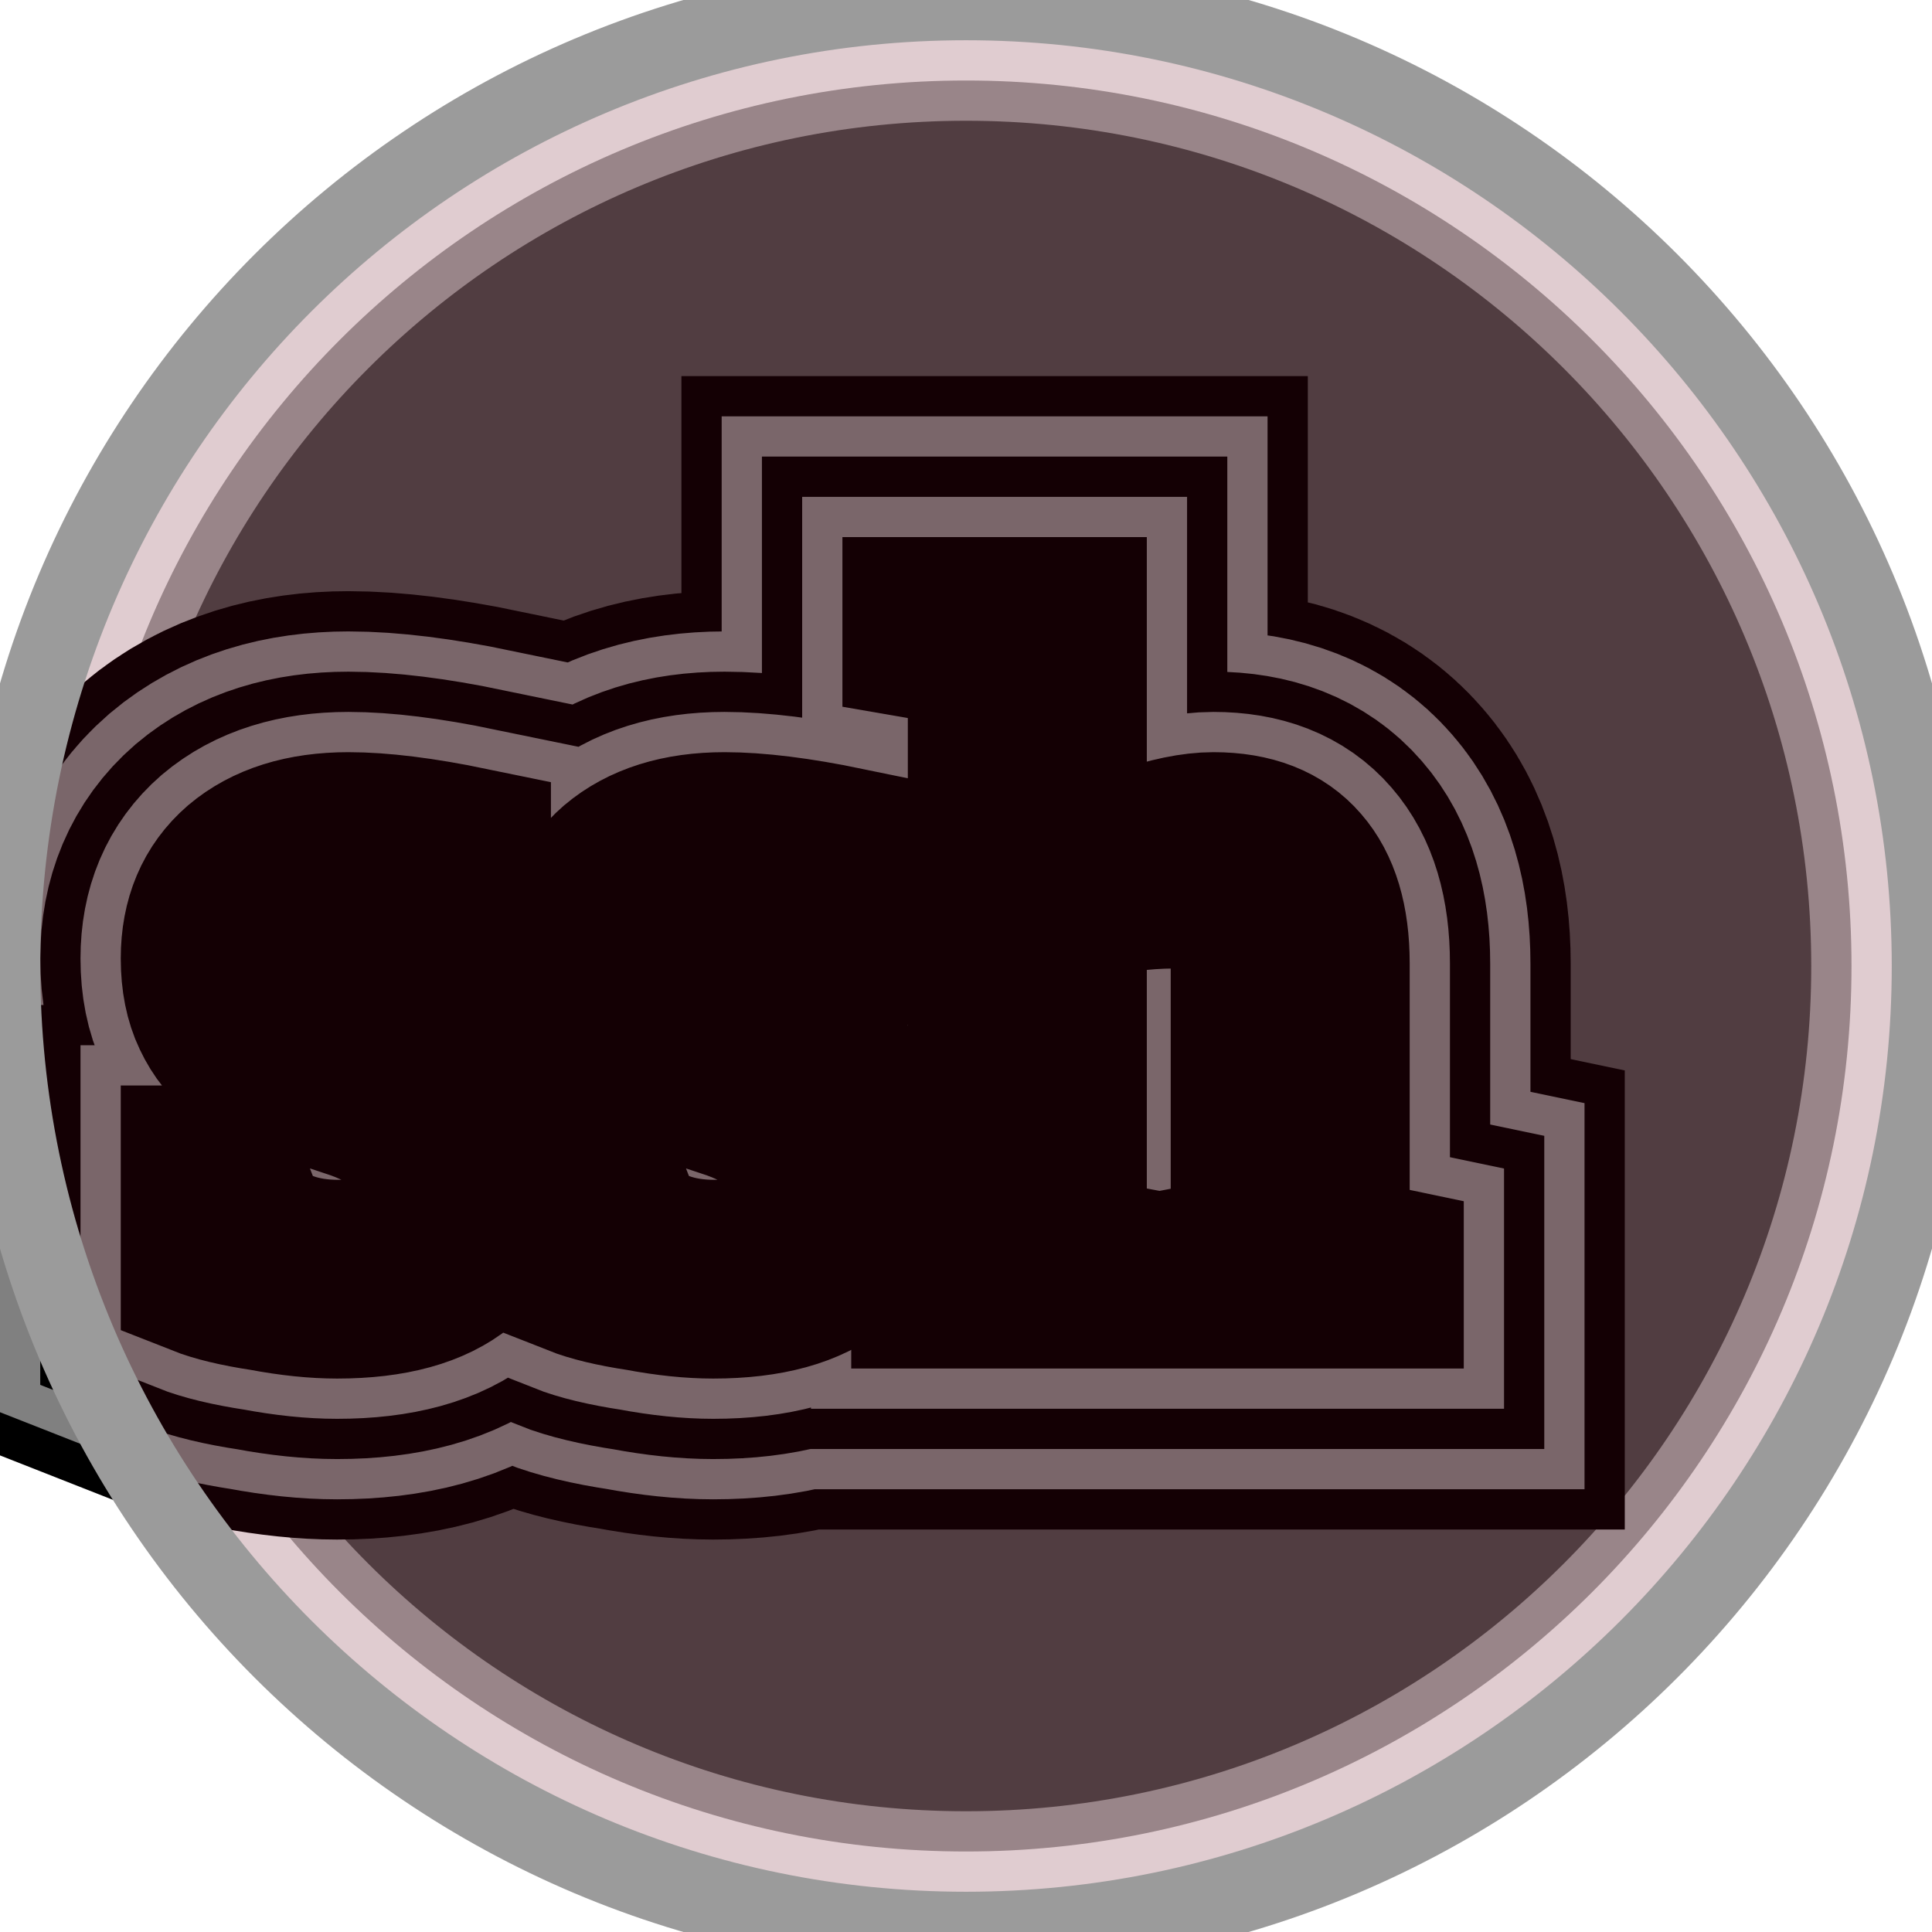
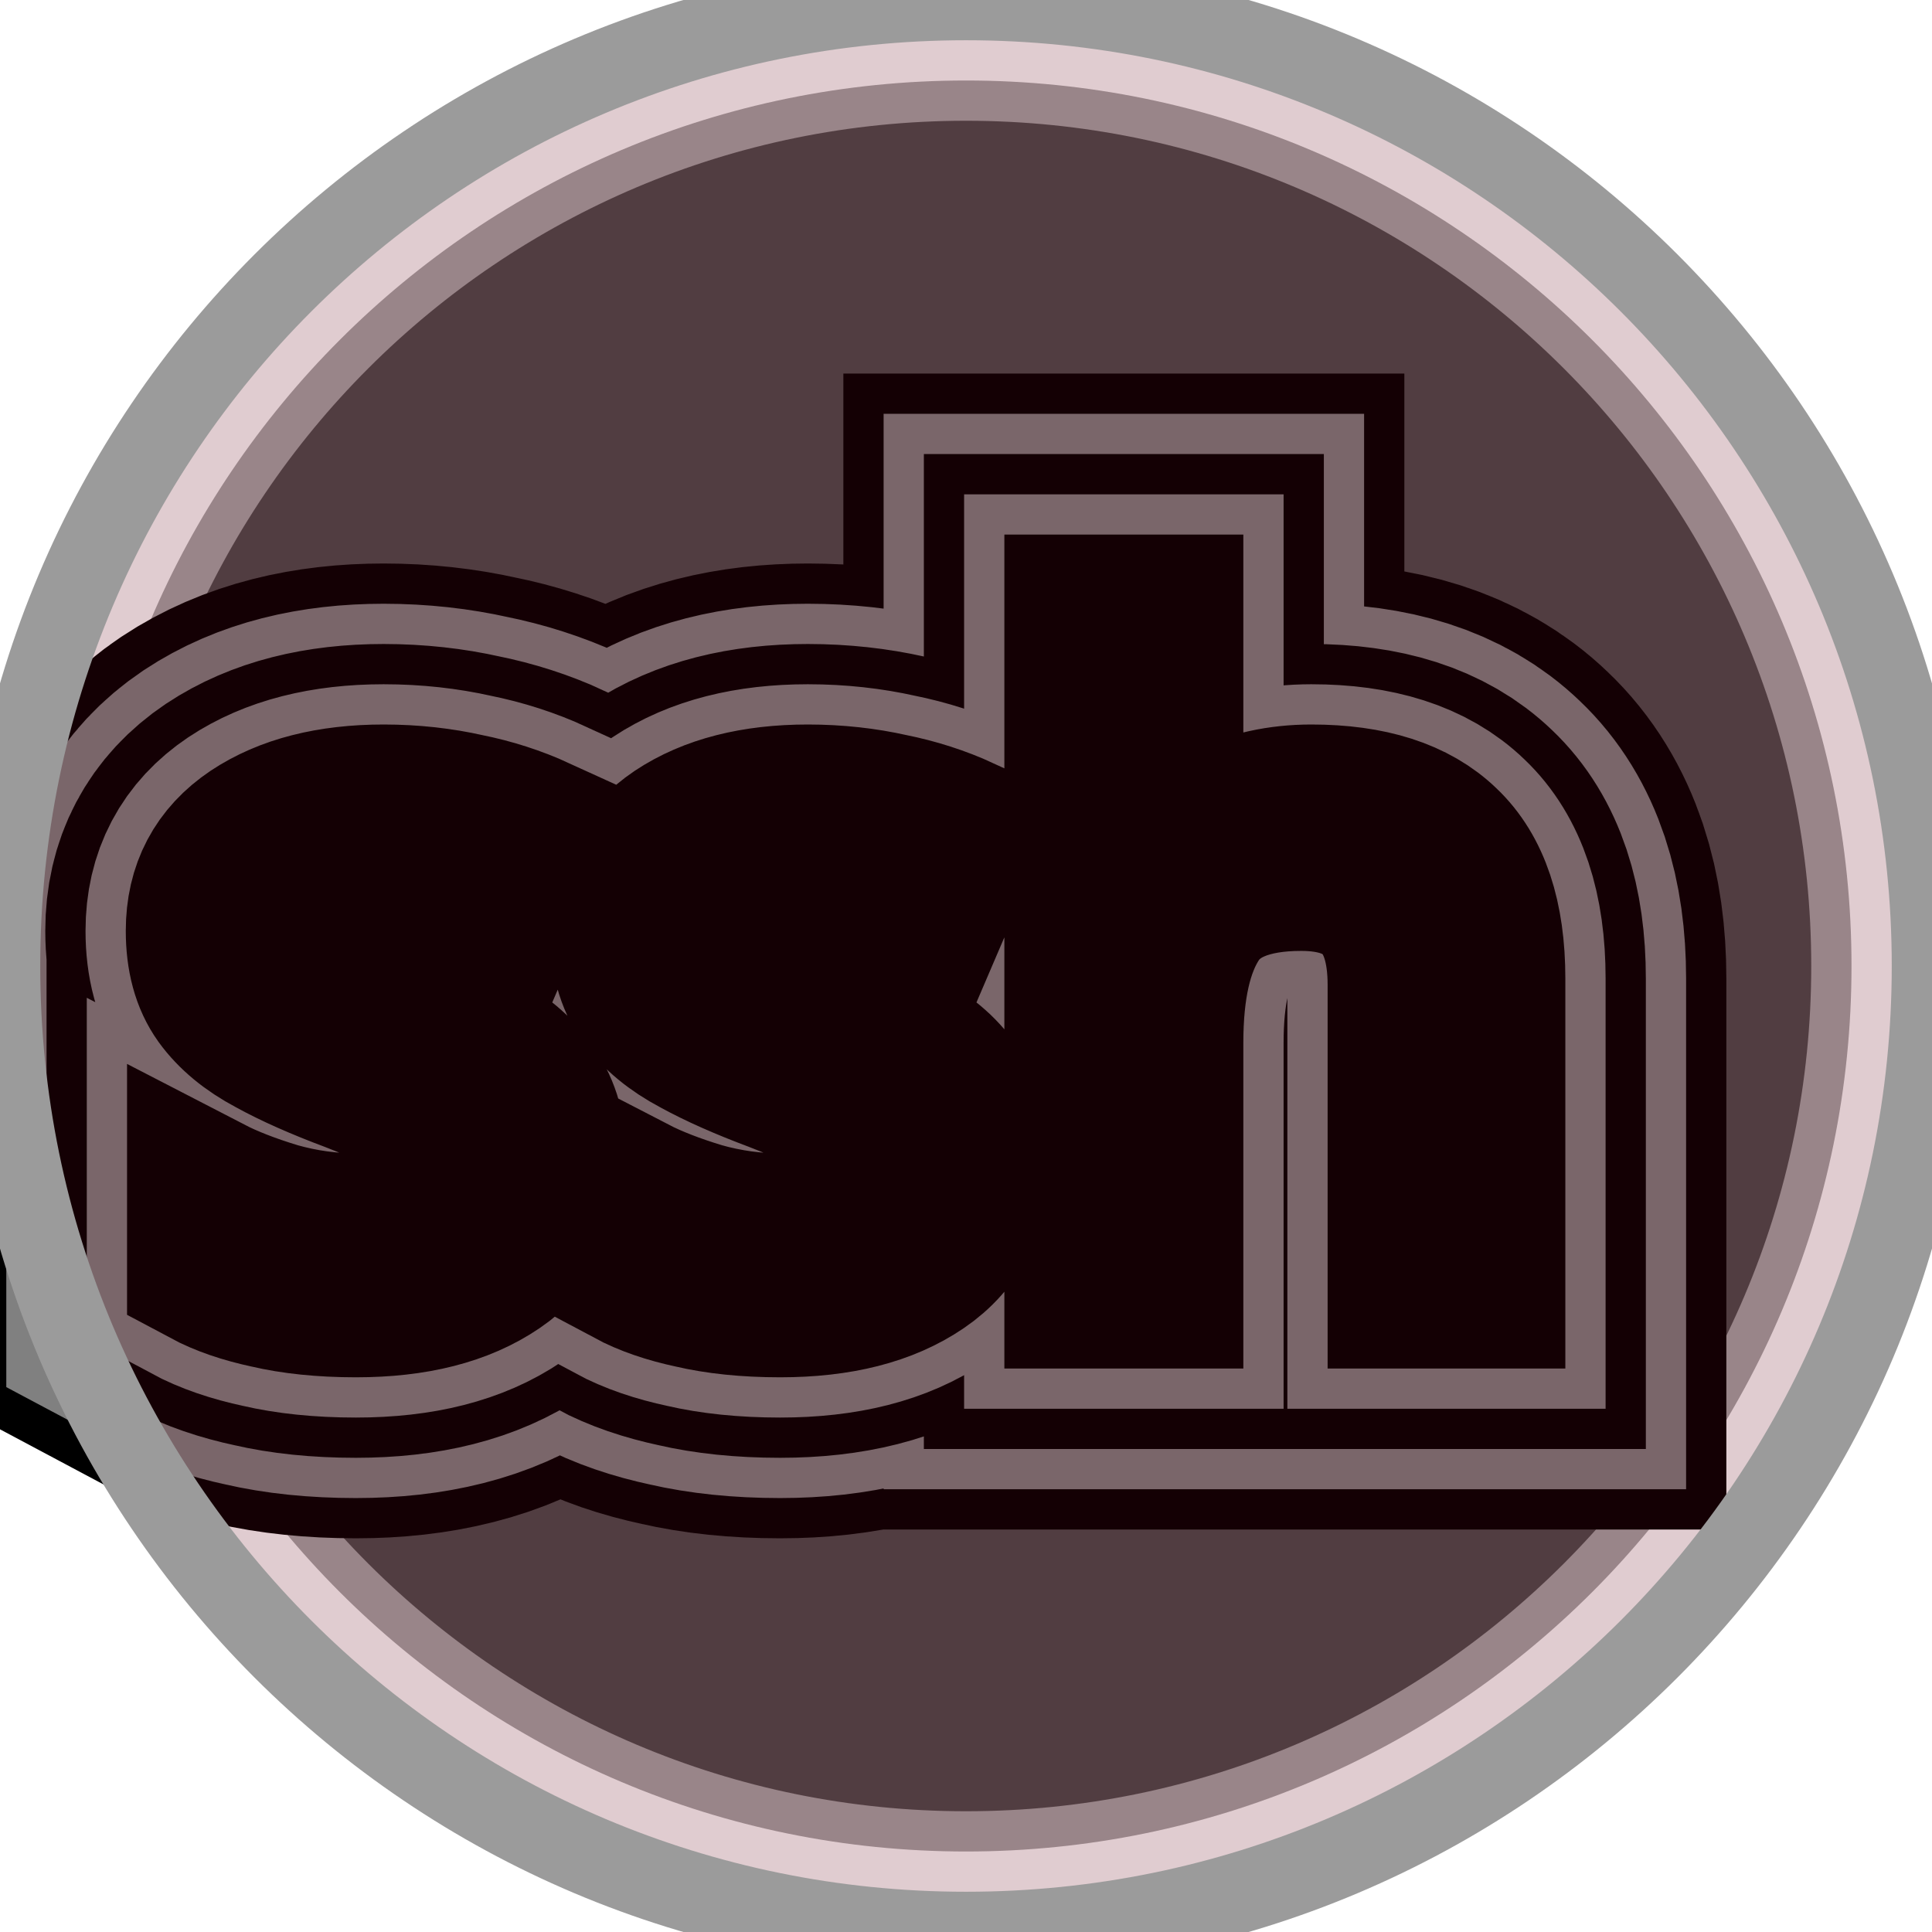
<svg xmlns="http://www.w3.org/2000/svg" version="1.1" width="24" height="24" class="logo">
  <circle r="11" cx="12" cy="12" fill="rgba(0,0,0,0.7)" stroke="rgba(255,255,255,0.5)" stroke-width="1" />
-   <text x="2" y="16" stroke="black" stroke-width="6" fill="none">ssh</text>
-   <text x="2" y="16" stroke="gray" stroke-width="5" fill="none">ssh</text>
-   <text x="2" y="16" stroke="black" stroke-width="4" fill="none">ssh</text>
-   <text x="2" y="16" stroke="gray" stroke-width="3" fill="none">ssh</text>
-   <text x="2" y="16" stroke="black" stroke-width="2" fill="none">ssh</text>
+   <text x="2" y="16" stroke="black" stroke-width="6" fill="none" style="font-size:11px; font-family:avenir">ssh</text>
+   <text x="2" y="16" stroke="gray" stroke-width="5" fill="none" style="font-size:11px; font-family:avenir">ssh</text>
+   <text x="2" y="16" stroke="black" stroke-width="4" fill="none" style="font-size:11px; font-family:avenir">ssh</text>
+   <text x="2" y="16" stroke="gray" stroke-width="3" fill="none" style="font-size:11px; font-family:avenir">ssh</text>
+   <text x="2" y="16" stroke="black" stroke-width="2" fill="none" style="font-size:11px; font-family:avenir">ssh</text>
  <circle r="12" cx="12" cy="12" fill="rgba(100,0,20,0.2)" stroke="rgba(155,155,155,1)" stroke-width="1" />
</svg>
